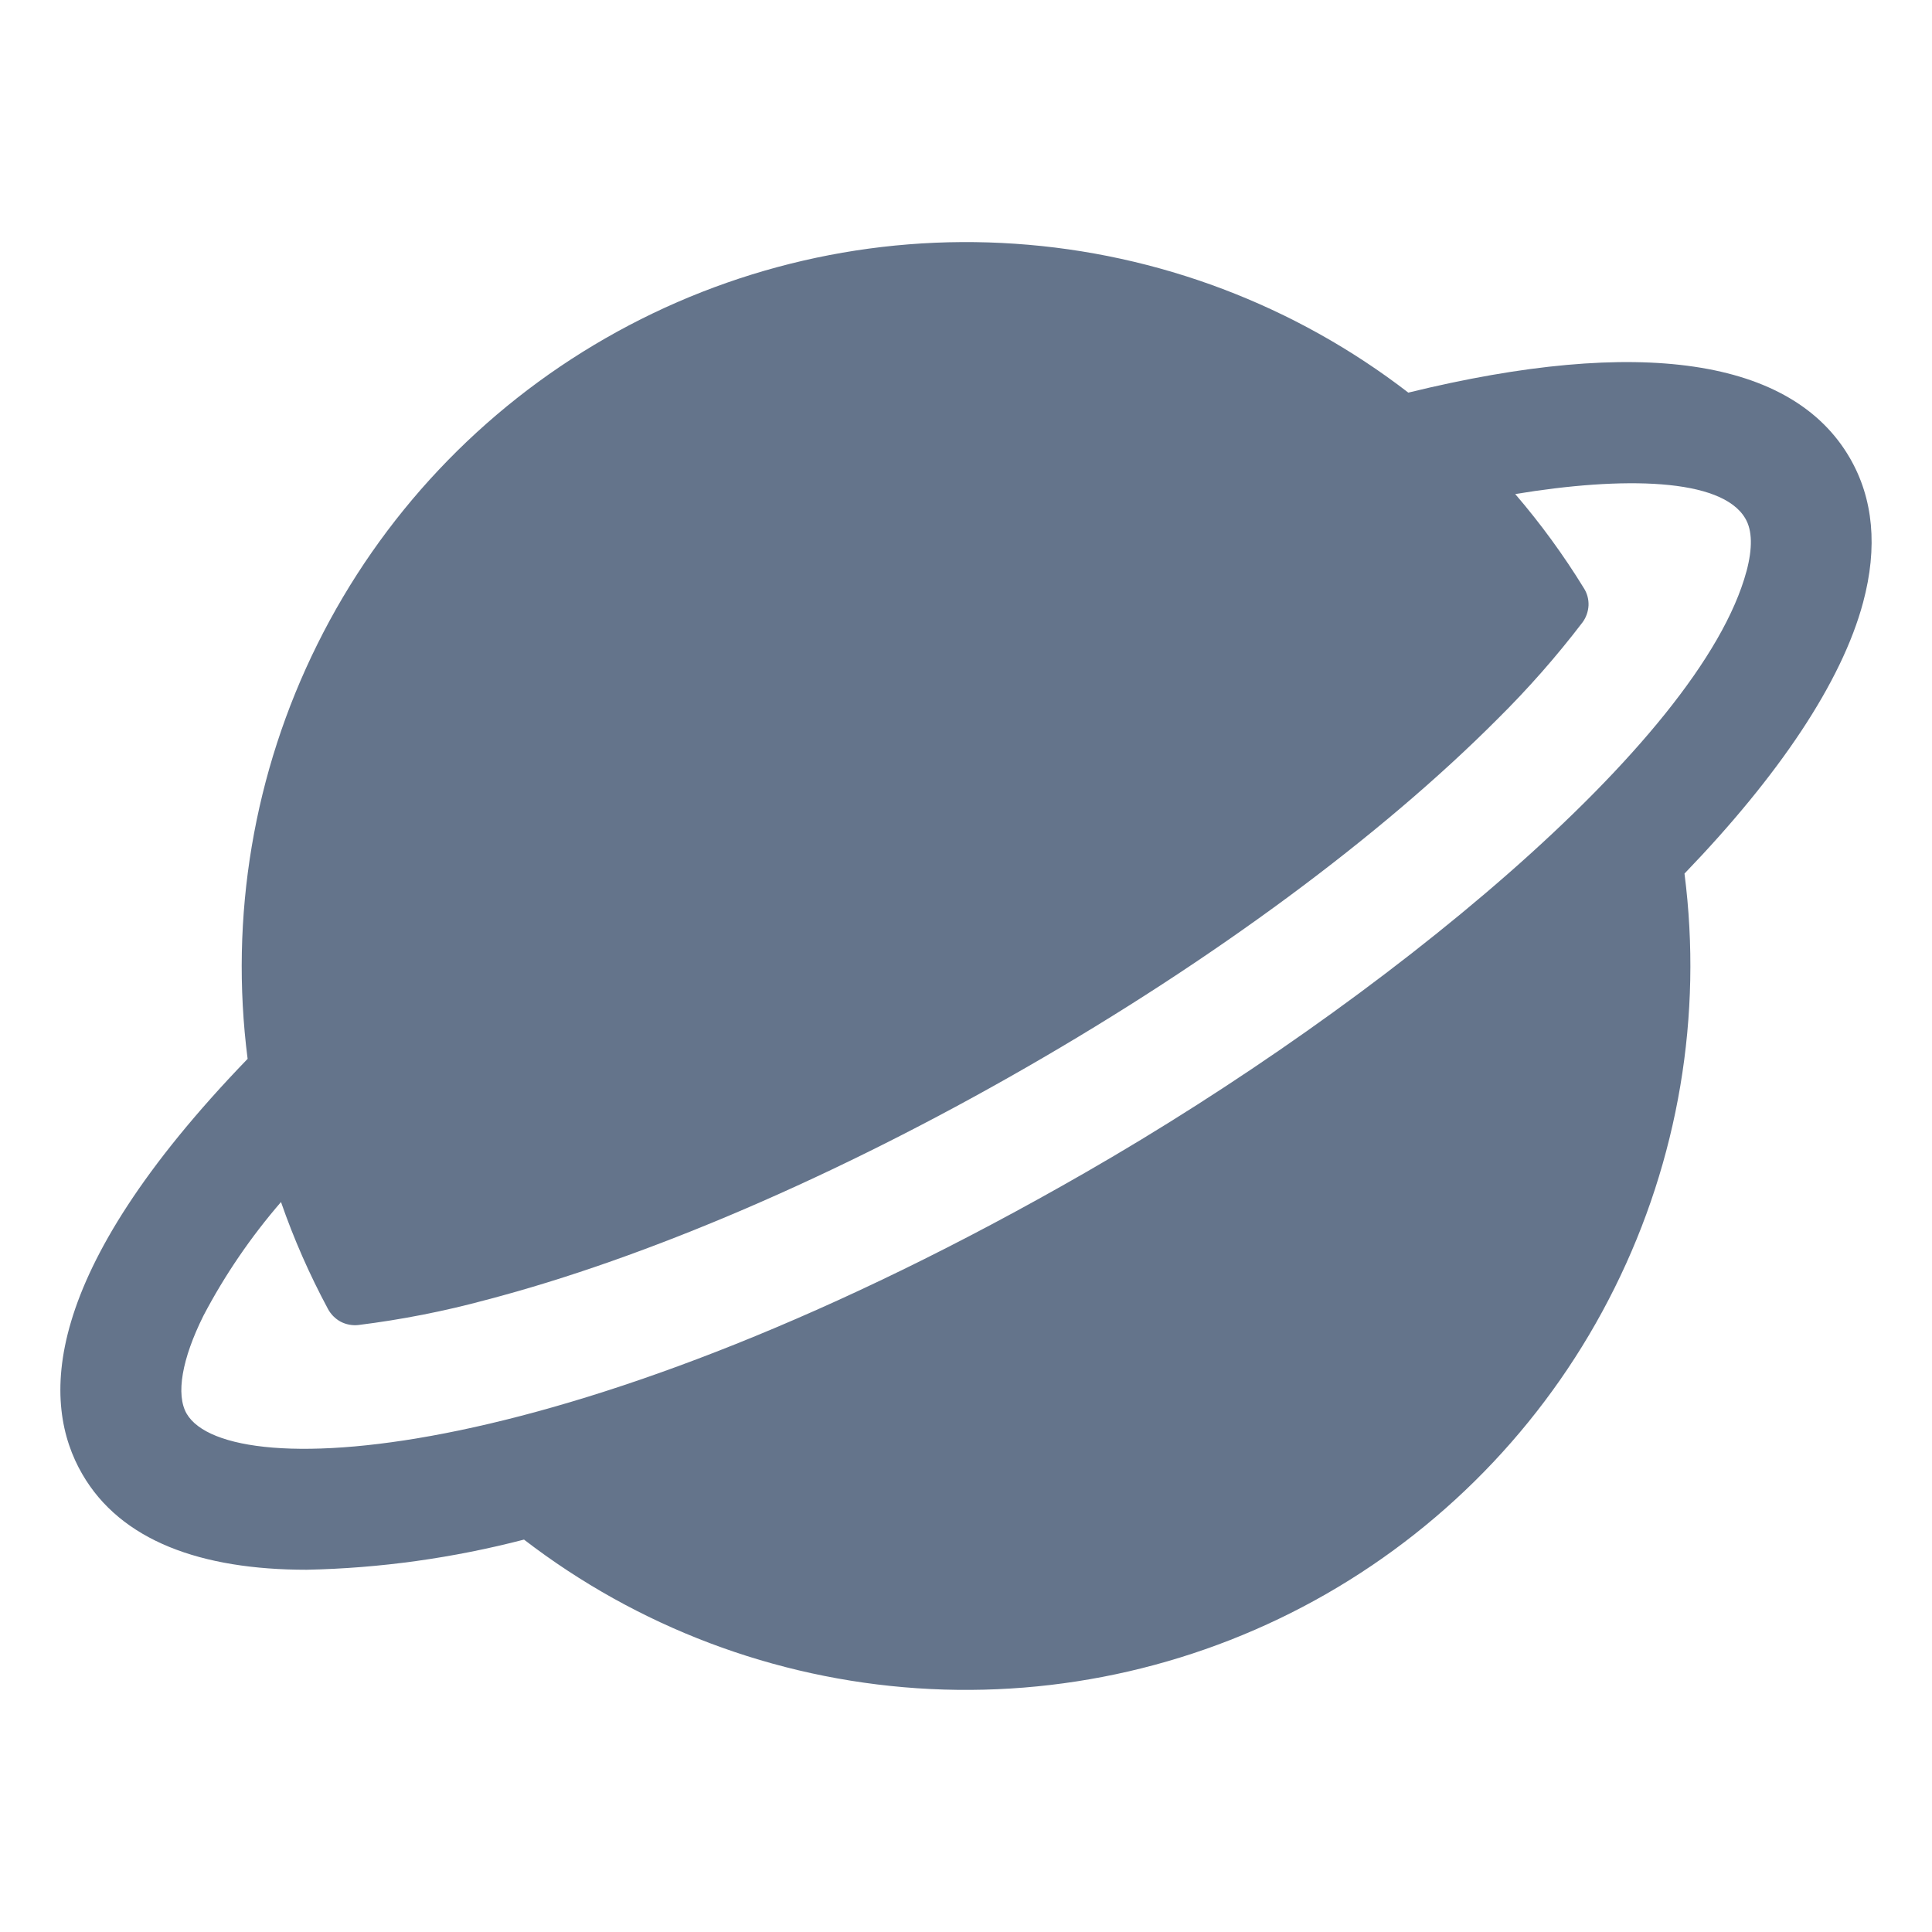
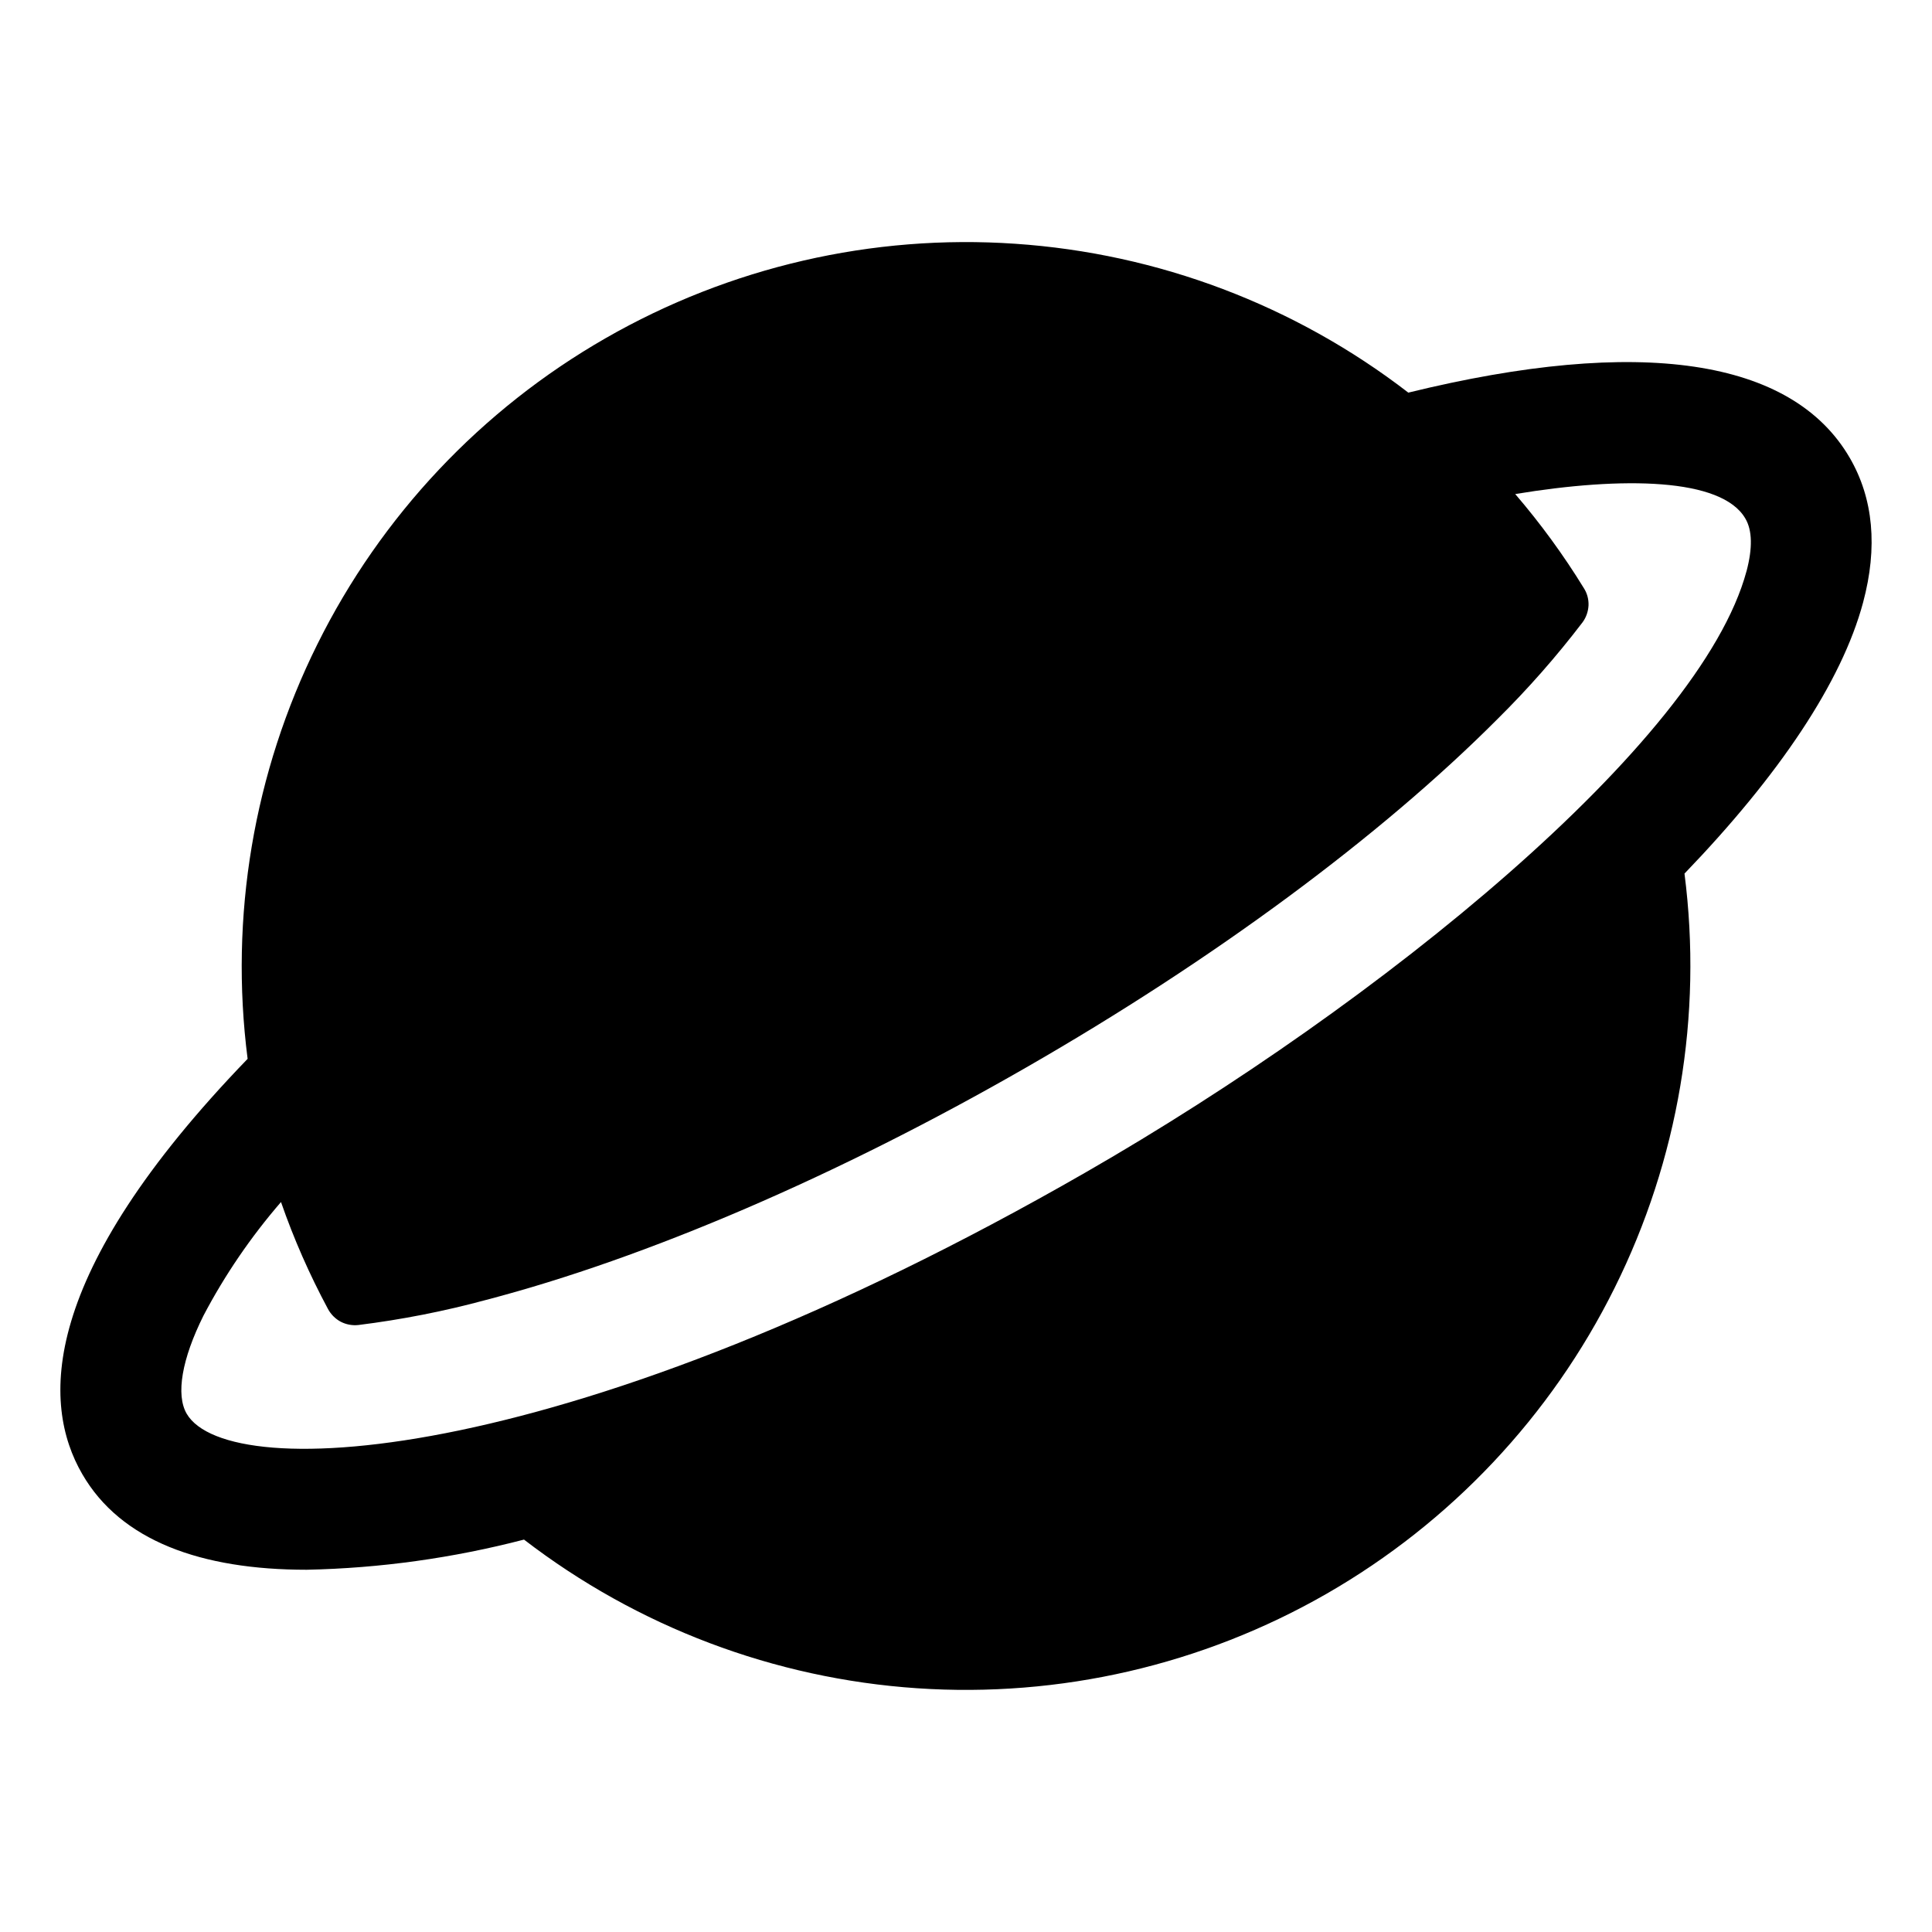
- <svg xmlns="http://www.w3.org/2000/svg" width="18" height="18" viewBox="0 0 18 18" fill="none">
+ <svg xmlns="http://www.w3.org/2000/svg" width="100%" height="100%" viewBox="0 0 18 18" fill="none">
  <g id="Planet">
-     <path id="Vector" d="M17.234 4.266C16.696 3.339 15.276 3.13 13.121 3.658C12.064 2.843 10.789 2.361 9.458 2.271C8.127 2.18 6.799 2.487 5.642 3.151C4.484 3.815 3.55 4.807 2.957 6.002C2.363 7.197 2.137 8.541 2.307 9.865C0.358 11.883 0.386 13.078 0.766 13.733C1.125 14.355 1.873 14.625 2.857 14.625C3.541 14.611 4.22 14.516 4.882 14.344C5.939 15.157 7.213 15.639 8.544 15.729C9.874 15.819 11.202 15.513 12.359 14.849C13.515 14.185 14.45 13.194 15.043 11.999C15.637 10.805 15.864 9.462 15.694 8.139C16.574 7.225 17.159 6.356 17.358 5.613C17.496 5.098 17.454 4.645 17.234 4.266ZM16.272 5.321C15.842 6.923 12.851 9.351 10.118 10.921C5.35 13.663 2.129 13.84 1.739 13.171C1.637 12.994 1.694 12.662 1.896 12.257C2.095 11.878 2.338 11.523 2.618 11.199C2.737 11.542 2.884 11.876 3.056 12.196C3.083 12.246 3.124 12.287 3.174 12.314C3.224 12.34 3.281 12.351 3.338 12.345C3.74 12.295 4.138 12.217 4.529 12.111C6.022 11.721 7.808 10.953 9.558 9.947C11.308 8.942 12.863 7.791 13.949 6.702C14.235 6.419 14.501 6.117 14.745 5.797C14.778 5.752 14.797 5.697 14.8 5.64C14.802 5.583 14.787 5.527 14.756 5.479C14.567 5.171 14.353 4.878 14.117 4.603C15.116 4.438 16.041 4.451 16.261 4.831C16.326 4.941 16.329 5.107 16.272 5.322V5.321Z" fill="#64748B" />
+     <path id="Vector" d="M17.234 4.266C16.696 3.339 15.276 3.13 13.121 3.658C12.064 2.843 10.789 2.361 9.458 2.271C8.127 2.18 6.799 2.487 5.642 3.151C4.484 3.815 3.55 4.807 2.957 6.002C2.363 7.197 2.137 8.541 2.307 9.865C0.358 11.883 0.386 13.078 0.766 13.733C1.125 14.355 1.873 14.625 2.857 14.625C3.541 14.611 4.22 14.516 4.882 14.344C5.939 15.157 7.213 15.639 8.544 15.729C9.874 15.819 11.202 15.513 12.359 14.849C13.515 14.185 14.45 13.194 15.043 11.999C15.637 10.805 15.864 9.462 15.694 8.139C16.574 7.225 17.159 6.356 17.358 5.613C17.496 5.098 17.454 4.645 17.234 4.266ZM16.272 5.321C15.842 6.923 12.851 9.351 10.118 10.921C5.35 13.663 2.129 13.84 1.739 13.171C1.637 12.994 1.694 12.662 1.896 12.257C2.095 11.878 2.338 11.523 2.618 11.199C2.737 11.542 2.884 11.876 3.056 12.196C3.083 12.246 3.124 12.287 3.174 12.314C3.224 12.34 3.281 12.351 3.338 12.345C3.74 12.295 4.138 12.217 4.529 12.111C6.022 11.721 7.808 10.953 9.558 9.947C11.308 8.942 12.863 7.791 13.949 6.702C14.235 6.419 14.501 6.117 14.745 5.797C14.778 5.752 14.797 5.697 14.8 5.64C14.802 5.583 14.787 5.527 14.756 5.479C14.567 5.171 14.353 4.878 14.117 4.603C15.116 4.438 16.041 4.451 16.261 4.831C16.326 4.941 16.329 5.107 16.272 5.322V5.321Z" fill="currentColor" />
  </g>
</svg>
